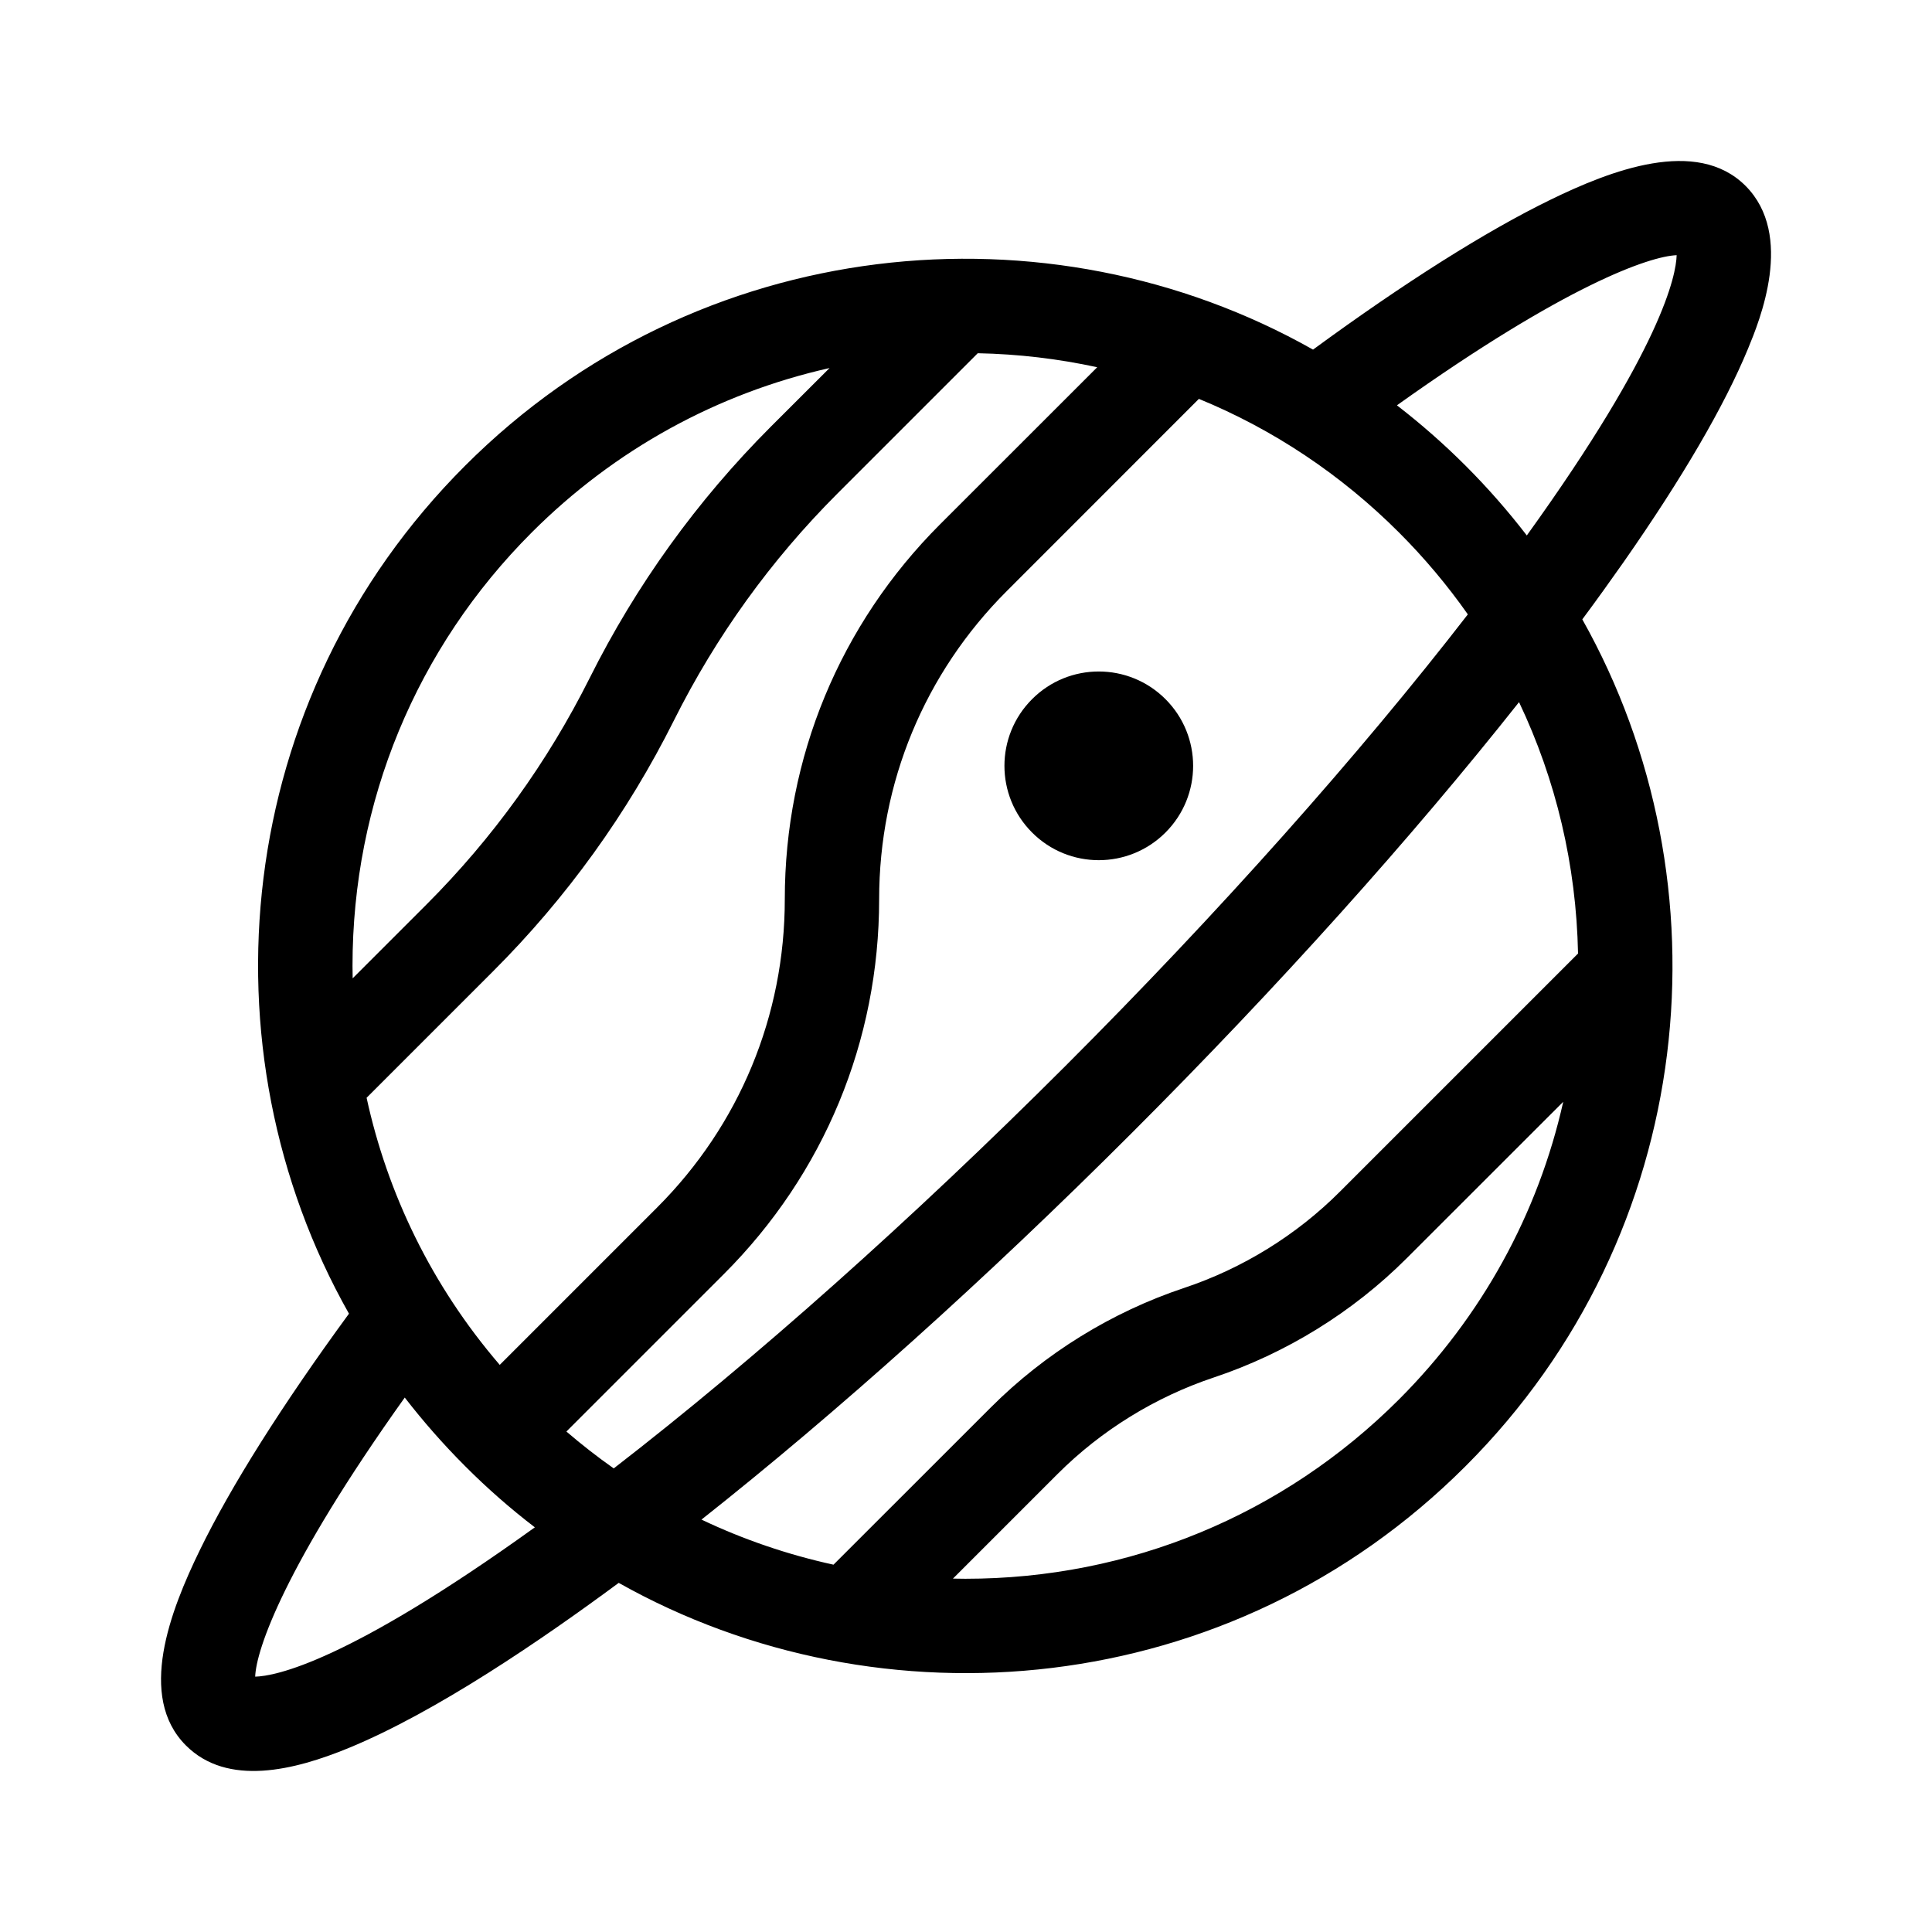
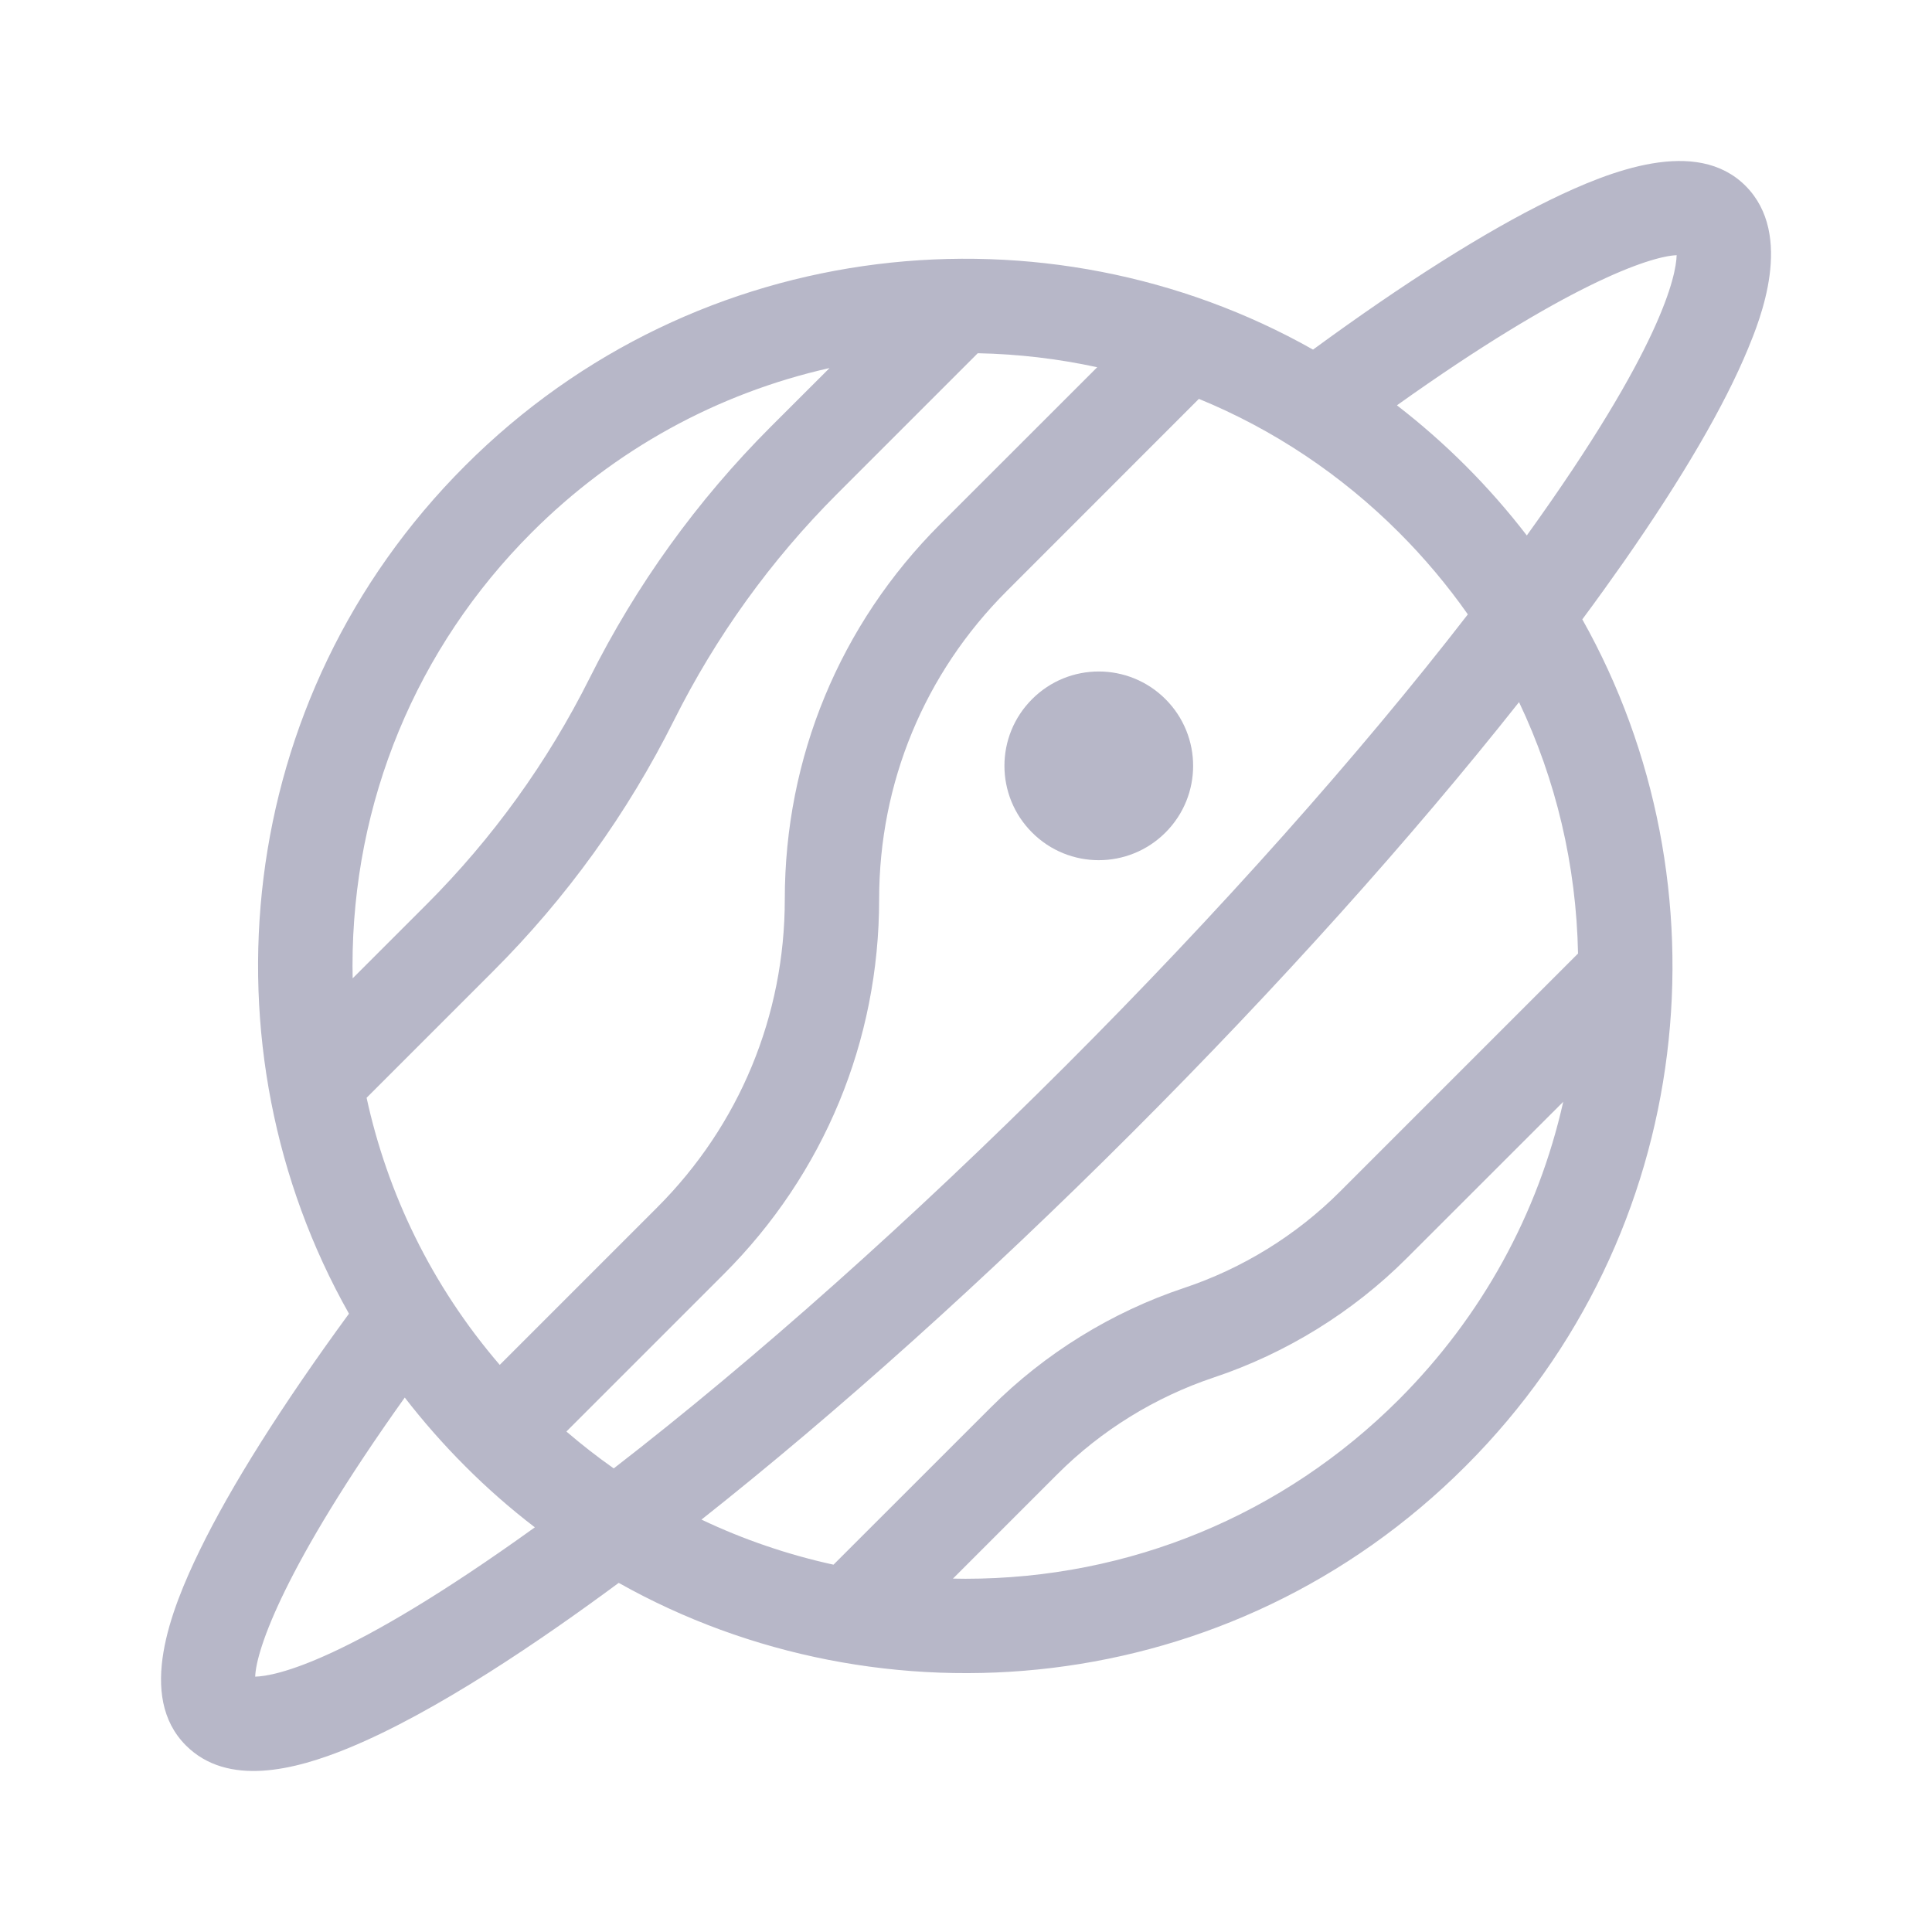
<svg xmlns="http://www.w3.org/2000/svg" width="24" height="24" viewBox="0 0 24 24" fill="none">
-   <path d="M19.257 2.483C18.457 2.873 17.444 3.513 16.311 4.343C13.019 2.482 8.668 2.895 5.778 5.785C2.881 8.681 2.477 13.031 4.335 16.319C3.507 17.45 2.868 18.462 2.48 19.261C2.116 20.009 1.702 21.075 2.309 21.682C2.826 22.2 3.659 21.991 4.332 21.714C5.425 21.264 6.74 20.363 7.686 19.663C10.937 21.493 15.287 21.133 18.206 18.213C21.102 15.318 21.5 10.971 19.656 7.694C19.836 7.452 20.007 7.213 20.17 6.981C20.902 5.933 21.421 5.042 21.714 4.333C21.858 3.984 22.296 2.921 21.683 2.308C21.075 1.701 20.007 2.117 19.257 2.483ZM12.146 4.388C12.65 4.398 13.147 4.457 13.63 4.562L11.678 6.513C10.434 7.757 9.749 9.411 9.749 11.171C9.749 12.617 9.186 13.977 8.163 15L6.208 16.955C5.356 15.964 4.811 14.818 4.554 13.637L6.125 12.066C7.039 11.153 7.795 10.103 8.373 8.947C8.895 7.904 9.577 6.957 10.402 6.132L12.146 4.388ZM8.991 15.828C10.236 14.584 10.921 12.93 10.921 11.171C10.921 9.724 11.484 8.364 12.507 7.342L14.893 4.955C15.817 5.334 16.66 5.896 17.378 6.614C17.695 6.931 17.981 7.272 18.234 7.632C16.881 9.381 15.141 11.336 13.235 13.242C11.327 15.149 9.373 16.889 7.624 18.241C7.422 18.099 7.226 17.946 7.036 17.783L8.991 15.828ZM6.606 6.614C7.637 5.583 8.913 4.885 10.305 4.572L9.573 5.303C8.66 6.217 7.903 7.267 7.325 8.423C6.803 9.466 6.121 10.413 5.296 11.238L4.381 12.153C4.38 12.102 4.379 12.05 4.379 11.999C4.379 9.962 5.17 8.05 6.606 6.614ZM6.64 18.976C4.31 20.652 3.417 20.822 3.17 20.828C3.182 20.495 3.531 19.46 5.028 17.361C5.258 17.658 5.508 17.943 5.778 18.213C6.052 18.488 6.341 18.741 6.644 18.973L6.64 18.976ZM17.378 17.385C15.941 18.821 14.029 19.612 11.992 19.612C11.941 19.612 11.889 19.611 11.838 19.61L13.137 18.311C13.679 17.769 14.35 17.355 15.077 17.112C15.976 16.812 16.805 16.3 17.475 15.63L19.419 13.687C19.107 15.078 18.408 16.354 17.378 17.385ZM19.603 11.845L16.647 14.801C16.105 15.344 15.434 15.758 14.707 16C13.808 16.3 12.979 16.813 12.309 17.483L10.354 19.437C9.786 19.313 9.236 19.125 8.714 18.877C10.4 17.544 12.245 15.889 14.063 14.071C15.881 12.253 17.536 10.408 18.87 8.722C19.329 9.687 19.581 10.746 19.603 11.845ZM18.972 6.644C18.97 6.646 18.968 6.649 18.967 6.652C18.734 6.349 18.48 6.059 18.206 5.785C17.936 5.515 17.651 5.265 17.353 5.035C19.456 3.536 20.493 3.184 20.828 3.17C20.821 3.419 20.649 4.314 18.972 6.644Z" fill="black" />
-   <path d="M14.478 10.342C14.936 9.884 14.936 9.143 14.478 8.685C14.02 8.227 13.278 8.227 12.821 8.685C12.363 9.143 12.363 9.884 12.821 10.342C13.278 10.8 14.02 10.8 14.478 10.342Z" fill="black" />
+   <path d="M19.257 2.483C18.457 2.873 17.444 3.513 16.311 4.343C13.019 2.482 8.668 2.895 5.778 5.785C2.881 8.681 2.477 13.031 4.335 16.319C3.507 17.45 2.868 18.462 2.48 19.261C2.116 20.009 1.702 21.075 2.309 21.682C2.826 22.2 3.659 21.991 4.332 21.714C5.425 21.264 6.74 20.363 7.686 19.663C10.937 21.493 15.287 21.133 18.206 18.213C21.102 15.318 21.5 10.971 19.656 7.694C19.836 7.452 20.007 7.213 20.17 6.981C20.902 5.933 21.421 5.042 21.714 4.333C21.858 3.984 22.296 2.921 21.683 2.308C21.075 1.701 20.007 2.117 19.257 2.483ZM12.146 4.388C12.65 4.398 13.147 4.457 13.63 4.562L11.678 6.513C10.434 7.757 9.749 9.411 9.749 11.171C9.749 12.617 9.186 13.977 8.163 15L6.208 16.955C5.356 15.964 4.811 14.818 4.554 13.637L6.125 12.066C7.039 11.153 7.795 10.103 8.373 8.947C8.895 7.904 9.577 6.957 10.402 6.132L12.146 4.388ZM8.991 15.828C10.236 14.584 10.921 12.93 10.921 11.171C10.921 9.724 11.484 8.364 12.507 7.342L14.893 4.955C15.817 5.334 16.66 5.896 17.378 6.614C17.695 6.931 17.981 7.272 18.234 7.632C16.881 9.381 15.141 11.336 13.235 13.242C11.327 15.149 9.373 16.889 7.624 18.241C7.422 18.099 7.226 17.946 7.036 17.783L8.991 15.828ZM6.606 6.614C7.637 5.583 8.913 4.885 10.305 4.572L9.573 5.303C8.66 6.217 7.903 7.267 7.325 8.423C6.803 9.466 6.121 10.413 5.296 11.238L4.381 12.153C4.38 12.102 4.379 12.05 4.379 11.999C4.379 9.962 5.17 8.05 6.606 6.614ZM6.64 18.976C4.31 20.652 3.417 20.822 3.17 20.828C3.182 20.495 3.531 19.46 5.028 17.361C5.258 17.658 5.508 17.943 5.778 18.213C6.052 18.488 6.341 18.741 6.644 18.973L6.64 18.976ZM17.378 17.385C15.941 18.821 14.029 19.612 11.992 19.612C11.941 19.612 11.889 19.611 11.838 19.61L13.137 18.311C13.679 17.769 14.35 17.355 15.077 17.112C15.976 16.812 16.805 16.3 17.475 15.63L19.419 13.687C19.107 15.078 18.408 16.354 17.378 17.385ZM19.603 11.845L16.647 14.801C16.105 15.344 15.434 15.758 14.707 16C13.808 16.3 12.979 16.813 12.309 17.483L10.354 19.437C9.786 19.313 9.236 19.125 8.714 18.877C10.4 17.544 12.245 15.889 14.063 14.071C15.881 12.253 17.536 10.408 18.87 8.722C19.329 9.687 19.581 10.746 19.603 11.845ZM18.972 6.644C18.97 6.646 18.968 6.649 18.967 6.652C18.734 6.349 18.48 6.059 18.206 5.785C17.936 5.515 17.651 5.265 17.353 5.035C19.456 3.536 20.493 3.184 20.828 3.17C20.821 3.419 20.649 4.314 18.972 6.644Z" fill="#B7B7C8" />
+   <path d="M14.478 10.342C14.936 9.884 14.936 9.143 14.478 8.685C14.02 8.227 13.278 8.227 12.821 8.685C12.363 9.143 12.363 9.884 12.821 10.342C13.278 10.8 14.02 10.8 14.478 10.342Z" fill="#B7B7C8" />
</svg>
